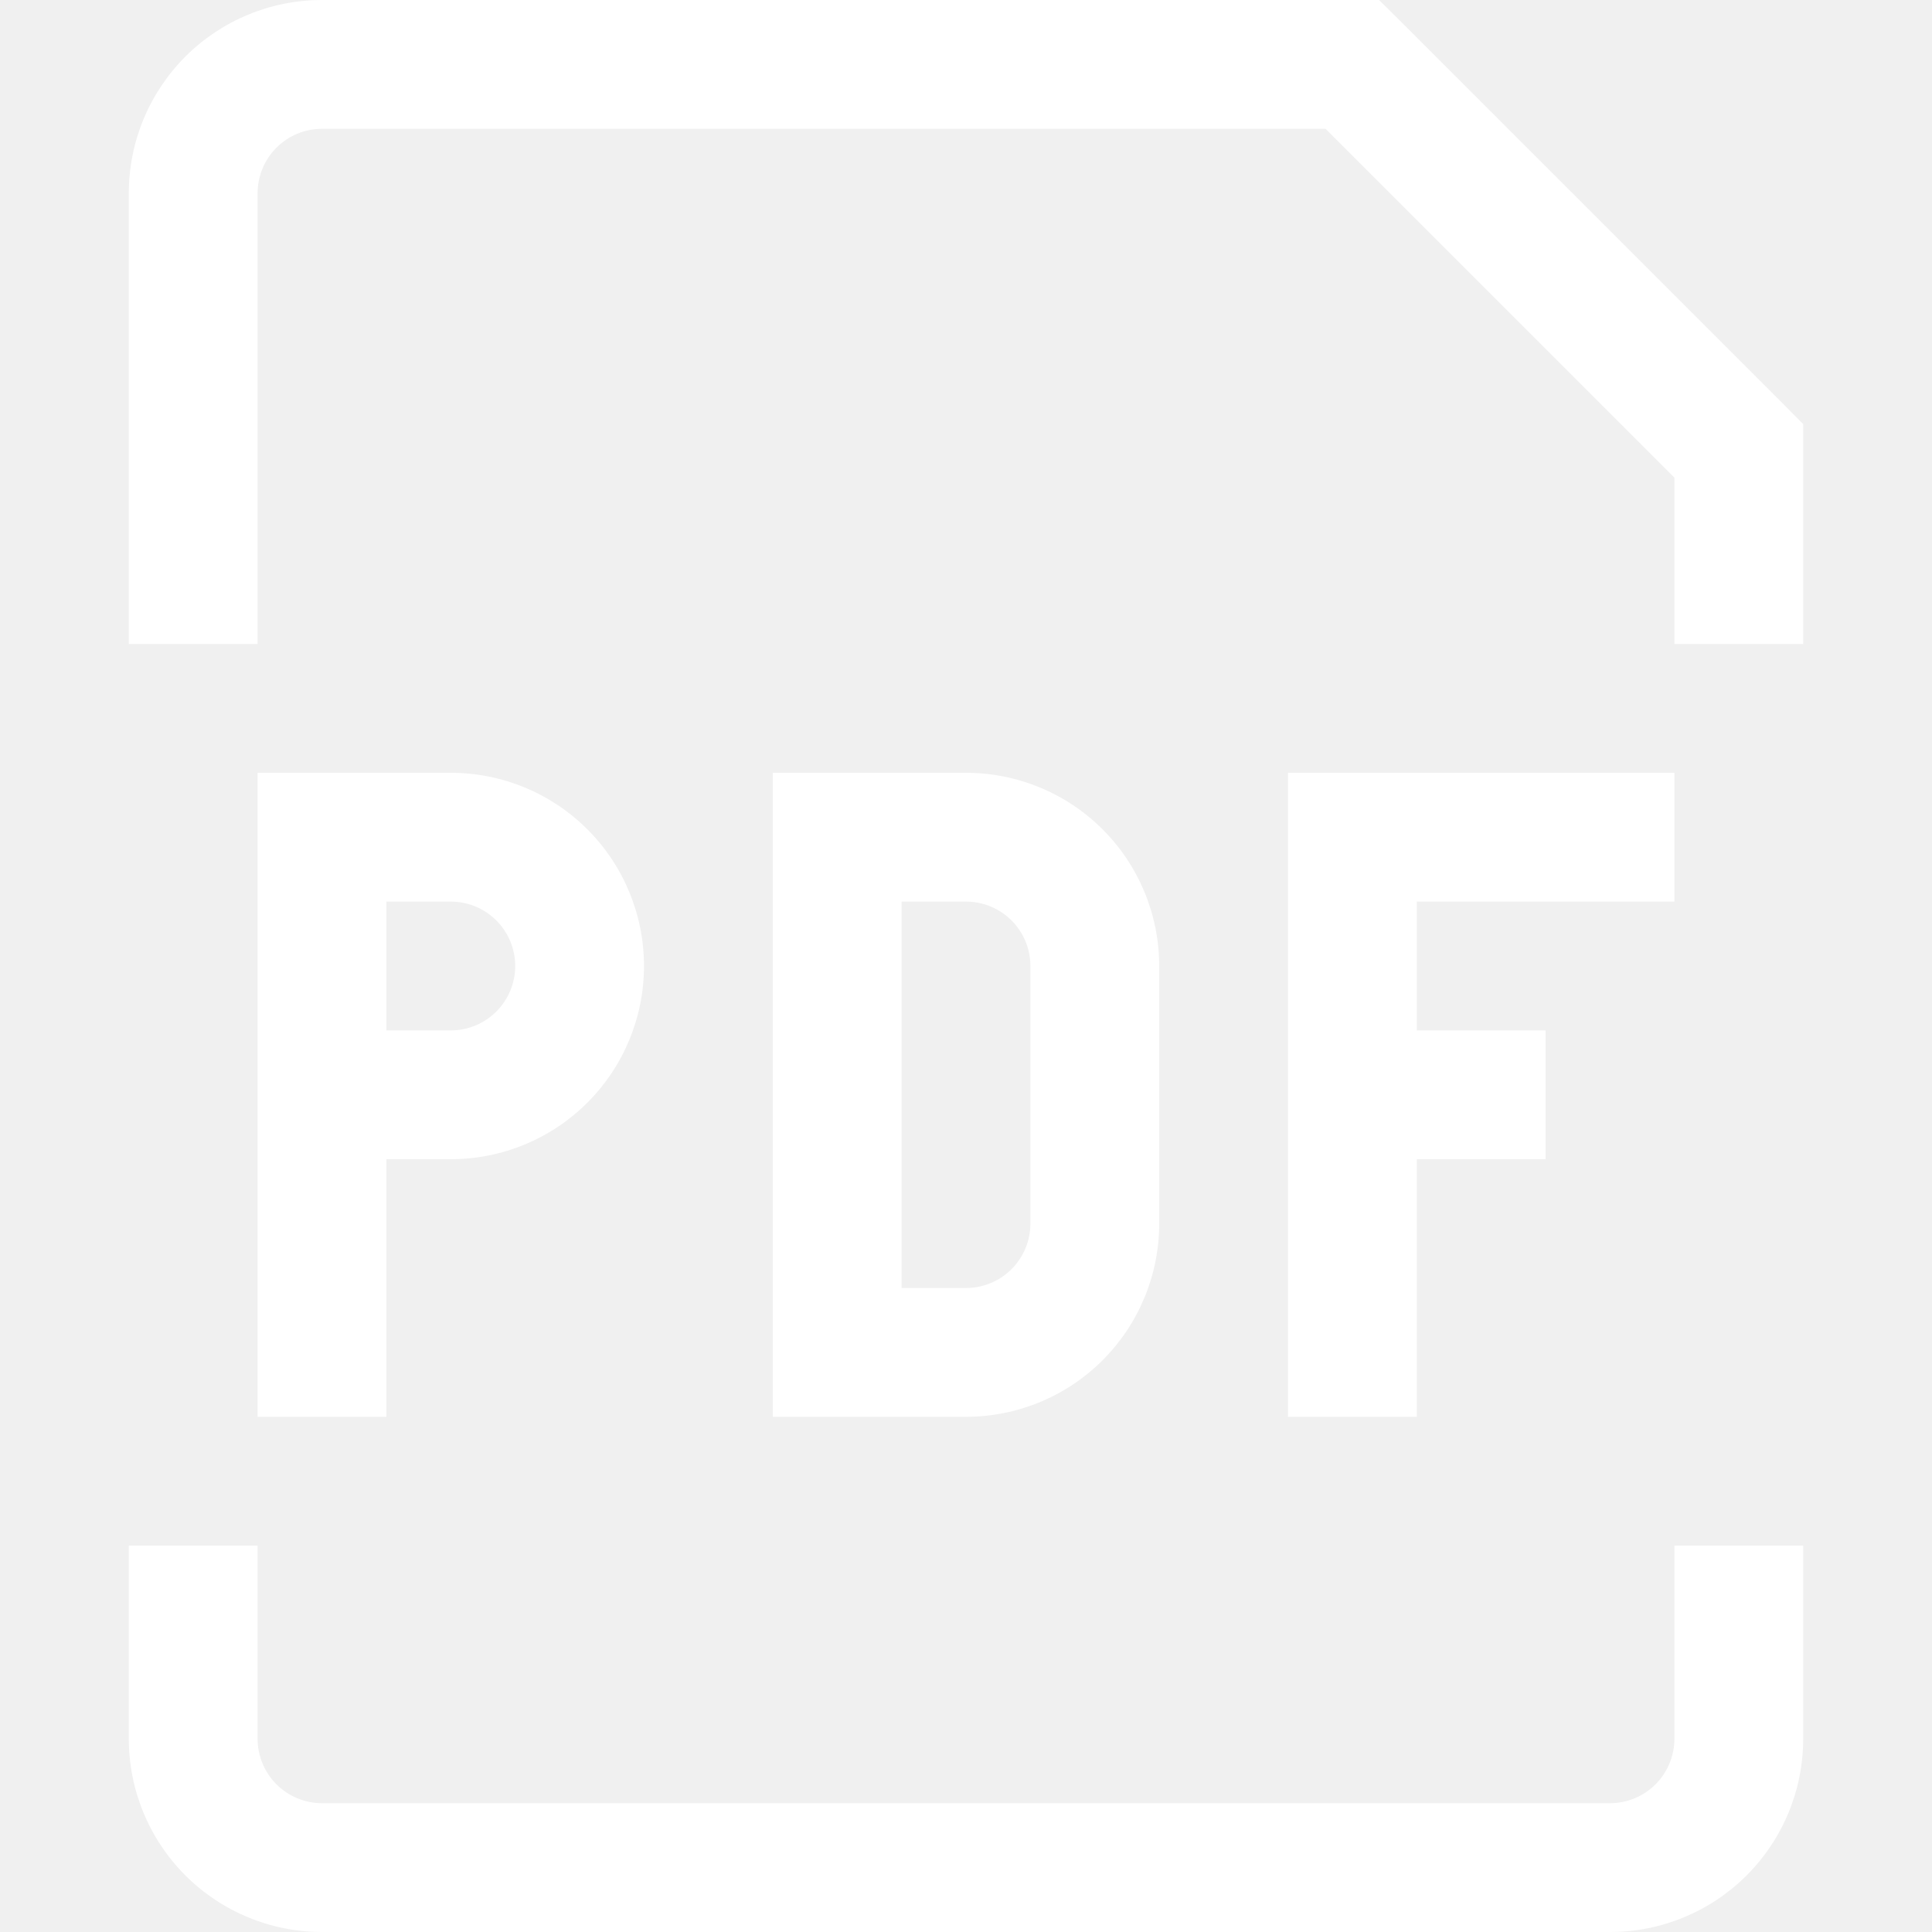
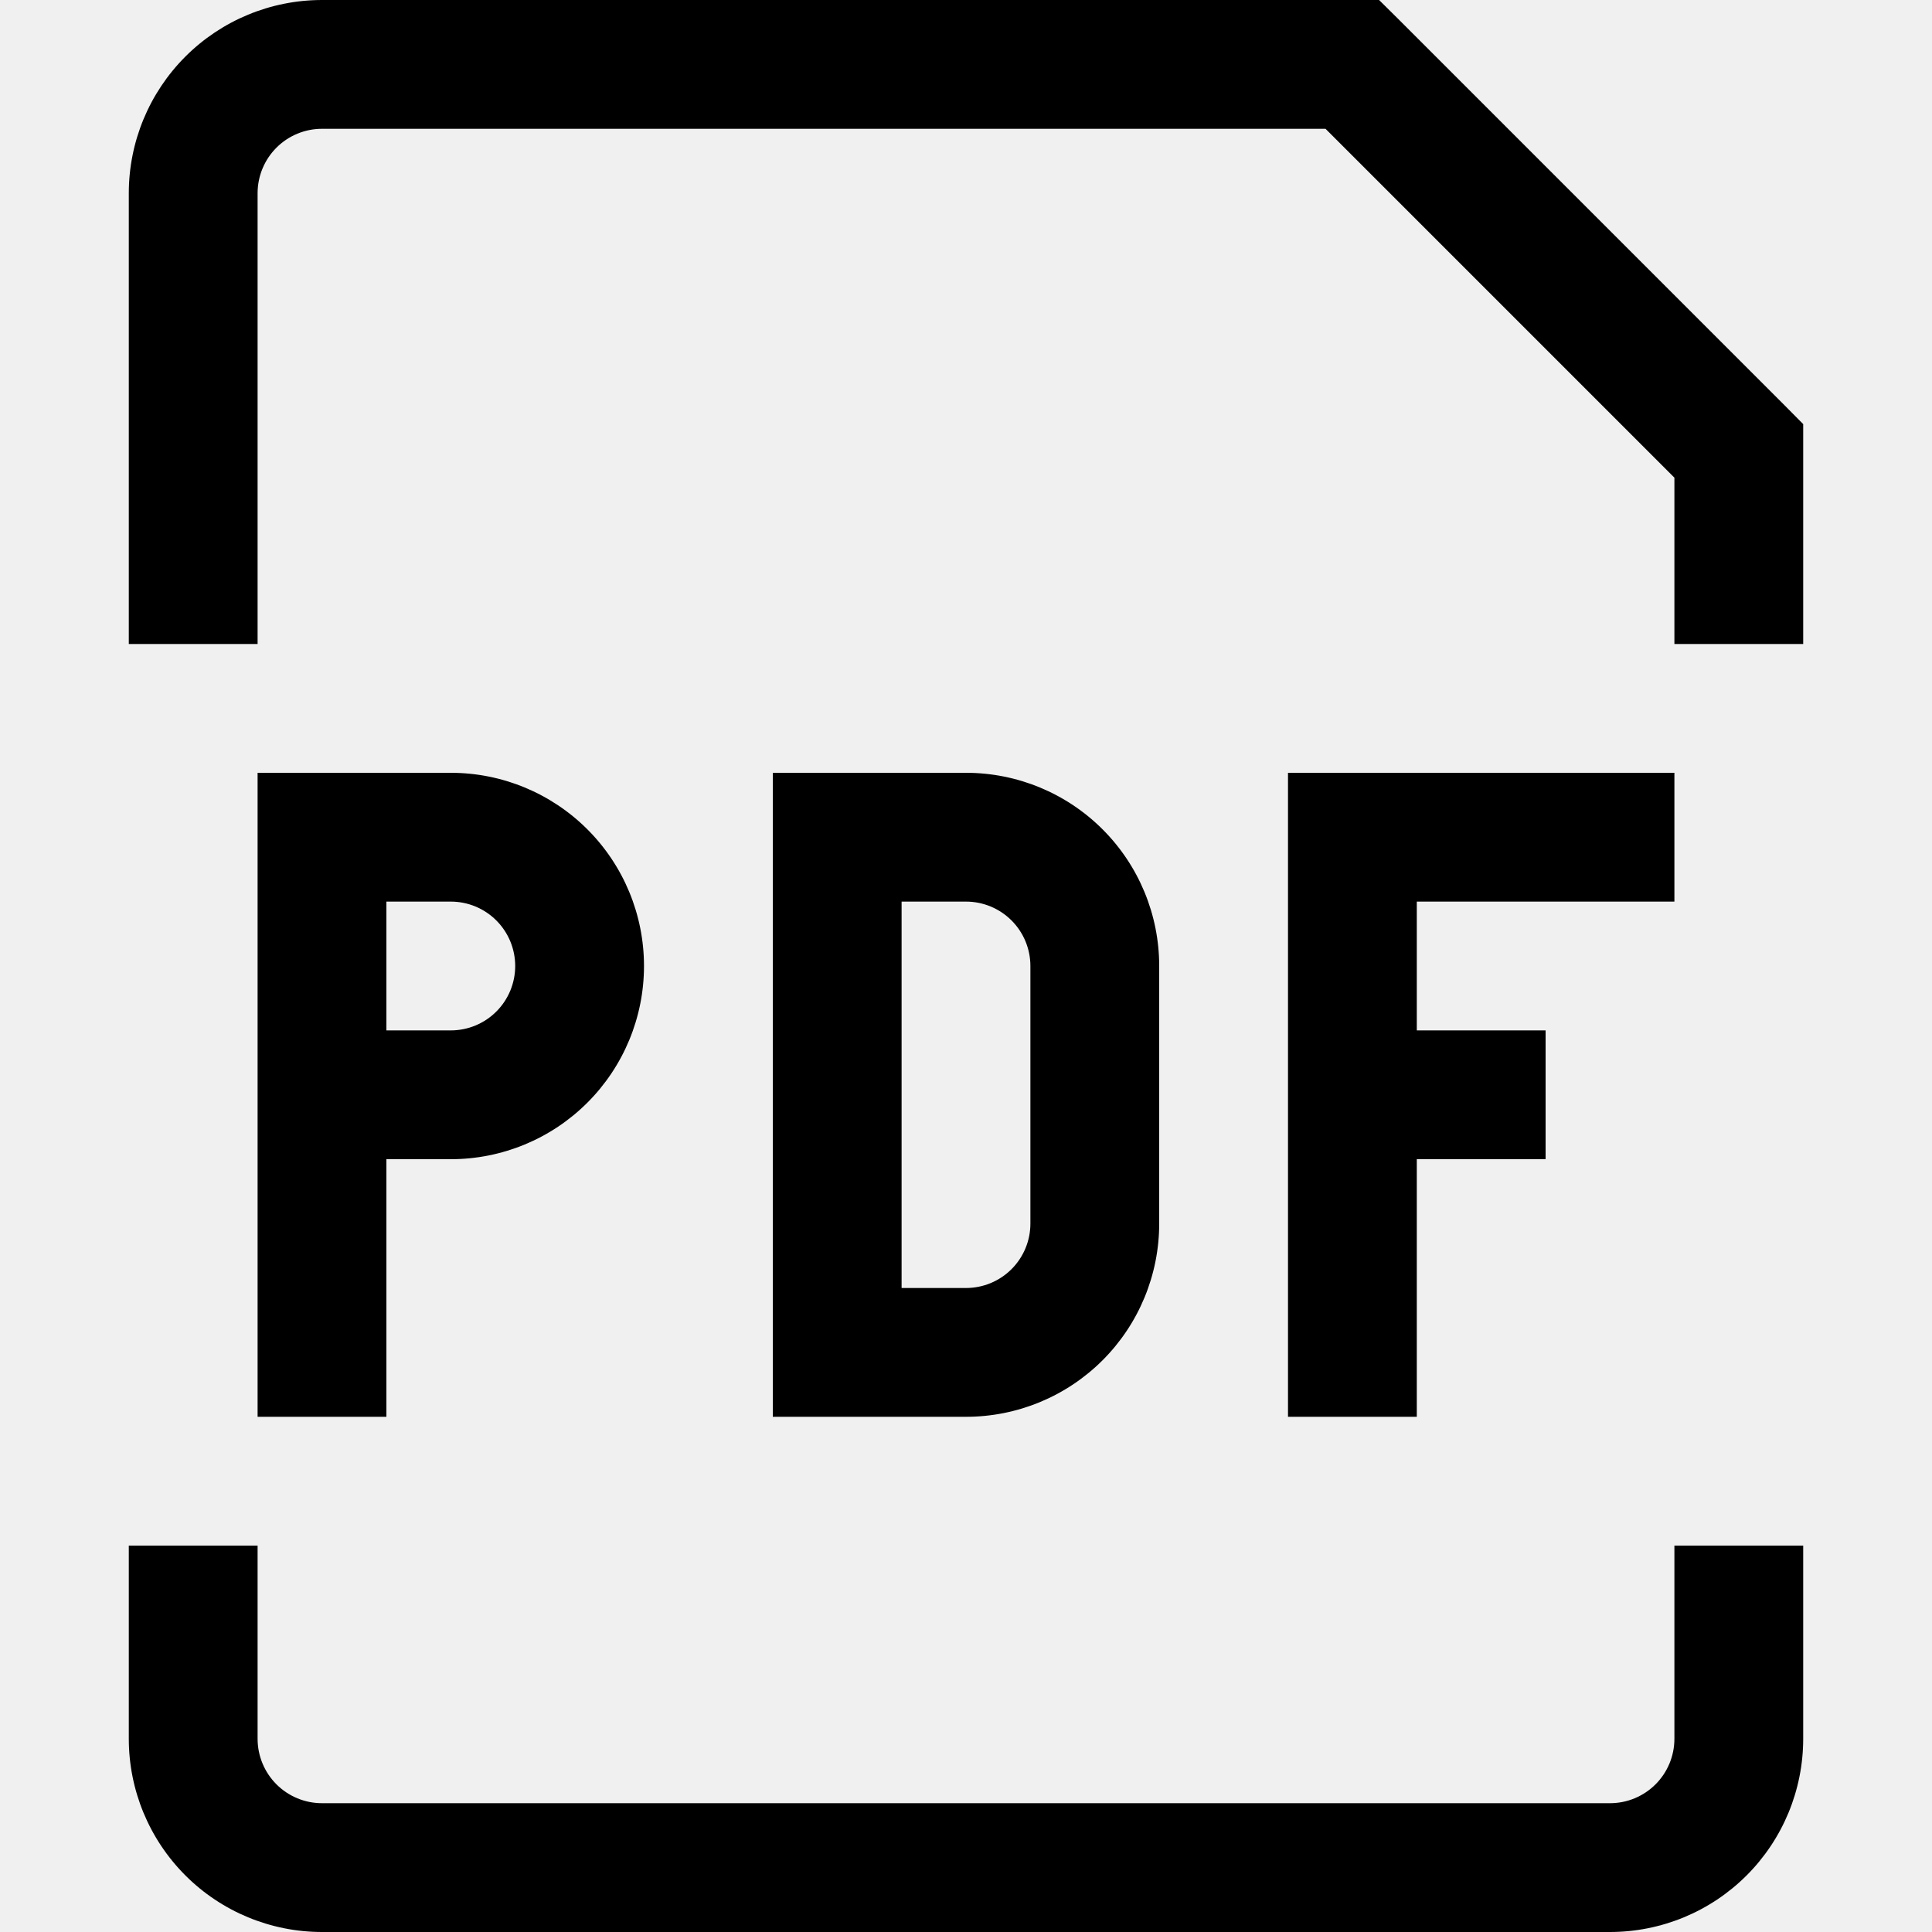
<svg xmlns="http://www.w3.org/2000/svg" width="21" height="21" viewBox="0 0 21 21" fill="none">
-   <path d="M3.5 9.1V8.4H2.8V9.1H3.5ZM9.1 9.1V8.4H8.4V9.1H9.1ZM9.1 14.7H8.4V15.4H9.1V14.7ZM18.9 4.9H19.6V4.61L19.396 4.404L18.9 4.9ZM14.7 0.7L15.196 0.204L14.99 0H14.7V0.7ZM3.5 9.8H4.9V8.4H3.5V9.8ZM4.2 15.4V11.9H2.8V15.4H4.2ZM4.2 11.9V9.1H2.8V11.9H4.2ZM4.9 11.2H3.5V12.6H4.9V11.2ZM5.6 10.5C5.6 10.686 5.526 10.864 5.395 10.995C5.264 11.126 5.086 11.2 4.9 11.2V12.6C5.457 12.6 5.991 12.379 6.385 11.985C6.779 11.591 7 11.057 7 10.5H5.6ZM4.9 9.8C5.086 9.8 5.264 9.874 5.395 10.005C5.526 10.136 5.6 10.314 5.6 10.5H7C7 9.943 6.779 9.409 6.385 9.015C5.991 8.621 5.457 8.4 4.9 8.4V9.8ZM8.4 9.1V14.7H9.8V9.1H8.4ZM9.1 15.4H10.5V14H9.1V15.4ZM12.6 13.3V10.5H11.2V13.3H12.6ZM10.5 8.4H9.1V9.8H10.5V8.4ZM12.6 10.5C12.6 9.943 12.379 9.409 11.985 9.015C11.591 8.621 11.057 8.4 10.5 8.4V9.8C10.686 9.8 10.864 9.874 10.995 10.005C11.126 10.136 11.2 10.314 11.2 10.5H12.6ZM10.5 15.4C11.057 15.4 11.591 15.179 11.985 14.785C12.379 14.391 12.6 13.857 12.6 13.3H11.2C11.2 13.486 11.126 13.664 10.995 13.795C10.864 13.926 10.686 14 10.5 14V15.4ZM14 8.4V15.4H15.4V8.4H14ZM14.7 9.8H18.2V8.4H14.7V9.8ZM14.7 12.6H16.8V11.2H14.7V12.6ZM2.8 7V2.1H1.4V7H2.8ZM18.2 4.9V7H19.6V4.9H18.2ZM3.5 1.4H14.7V0H3.5V1.4ZM14.204 1.196L18.404 5.396L19.396 4.404L15.196 0.204L14.204 1.196ZM2.8 2.1C2.8 1.914 2.874 1.736 3.005 1.605C3.136 1.474 3.314 1.4 3.5 1.4V0C2.943 0 2.409 0.221 2.015 0.615C1.621 1.009 1.4 1.543 1.4 2.1H2.8ZM1.4 16.8V18.9H2.8V16.8H1.4ZM3.5 21H17.5V19.6H3.5V21ZM19.6 18.9V16.8H18.2V18.9H19.6ZM17.5 21C18.057 21 18.591 20.779 18.985 20.385C19.379 19.991 19.6 19.457 19.6 18.9H18.2C18.2 19.086 18.126 19.264 17.995 19.395C17.864 19.526 17.686 19.6 17.5 19.6V21ZM1.4 18.9C1.4 19.457 1.621 19.991 2.015 20.385C2.409 20.779 2.943 21 3.5 21V19.6C3.314 19.6 3.136 19.526 3.005 19.395C2.874 19.264 2.8 19.086 2.8 18.9H1.4Z" fill="white" />
+   <path d="M3.5 9.1V8.4H2.8V9.1H3.5ZM9.1 9.1V8.4H8.4V9.1H9.1ZM9.1 14.7H8.4V15.4H9.1V14.7ZM18.9 4.9H19.6V4.61L19.396 4.404L18.9 4.9ZM14.7 0.7L15.196 0.204L14.99 0H14.7V0.7ZM3.5 9.8H4.9V8.4H3.5V9.8ZM4.2 15.4V11.9H2.8V15.4H4.2ZM4.2 11.9V9.1H2.8V11.9H4.2ZM4.9 11.2H3.5V12.6H4.9V11.2ZM5.6 10.5C5.6 10.686 5.526 10.864 5.395 10.995C5.264 11.126 5.086 11.2 4.9 11.2V12.6C5.457 12.6 5.991 12.379 6.385 11.985C6.779 11.591 7 11.057 7 10.5H5.6ZM4.9 9.8C5.086 9.8 5.264 9.874 5.395 10.005C5.526 10.136 5.6 10.314 5.6 10.5H7C7 9.943 6.779 9.409 6.385 9.015C5.991 8.621 5.457 8.4 4.9 8.4V9.8ZM8.4 9.1V14.7H9.8V9.1H8.4ZM9.1 15.4H10.5V14H9.1V15.4ZM12.6 13.3V10.5H11.2V13.3H12.6ZM10.5 8.4H9.1V9.8H10.5V8.4ZM12.6 10.5C12.6 9.943 12.379 9.409 11.985 9.015C11.591 8.621 11.057 8.4 10.5 8.4V9.8C10.686 9.8 10.864 9.874 10.995 10.005C11.126 10.136 11.2 10.314 11.2 10.5H12.6ZM10.5 15.4C11.057 15.4 11.591 15.179 11.985 14.785C12.379 14.391 12.6 13.857 12.6 13.3H11.2C11.2 13.486 11.126 13.664 10.995 13.795C10.864 13.926 10.686 14 10.5 14V15.4ZM14 8.4V15.4H15.4V8.4H14ZM14.7 9.8H18.2V8.4H14.7V9.8ZM14.7 12.6H16.8V11.2H14.7V12.6ZM2.8 7V2.1H1.4V7H2.8ZM18.2 4.9V7H19.6V4.9H18.2ZM3.5 1.4H14.7V0H3.5V1.4ZM14.204 1.196L18.404 5.396L19.396 4.404L15.196 0.204L14.204 1.196ZM2.8 2.1C2.8 1.914 2.874 1.736 3.005 1.605C3.136 1.474 3.314 1.4 3.5 1.4V0C2.943 0 2.409 0.221 2.015 0.615C1.621 1.009 1.4 1.543 1.4 2.1H2.8ZM1.4 16.8V18.9H2.8V16.8H1.4ZM3.5 21H17.5V19.6H3.5V21ZM19.6 18.9V16.8H18.2V18.9H19.6ZM17.5 21C18.057 21 18.591 20.779 18.985 20.385C19.379 19.991 19.6 19.457 19.6 18.9H18.2C18.2 19.086 18.126 19.264 17.995 19.395C17.864 19.526 17.686 19.6 17.5 19.6V21ZM1.4 18.9C1.4 19.457 1.621 19.991 2.015 20.385C2.409 20.779 2.943 21 3.5 21V19.6C3.314 19.6 3.136 19.526 3.005 19.395C2.874 19.264 2.8 19.086 2.8 18.9H1.4Z" fill="currentColor" />
</svg>
